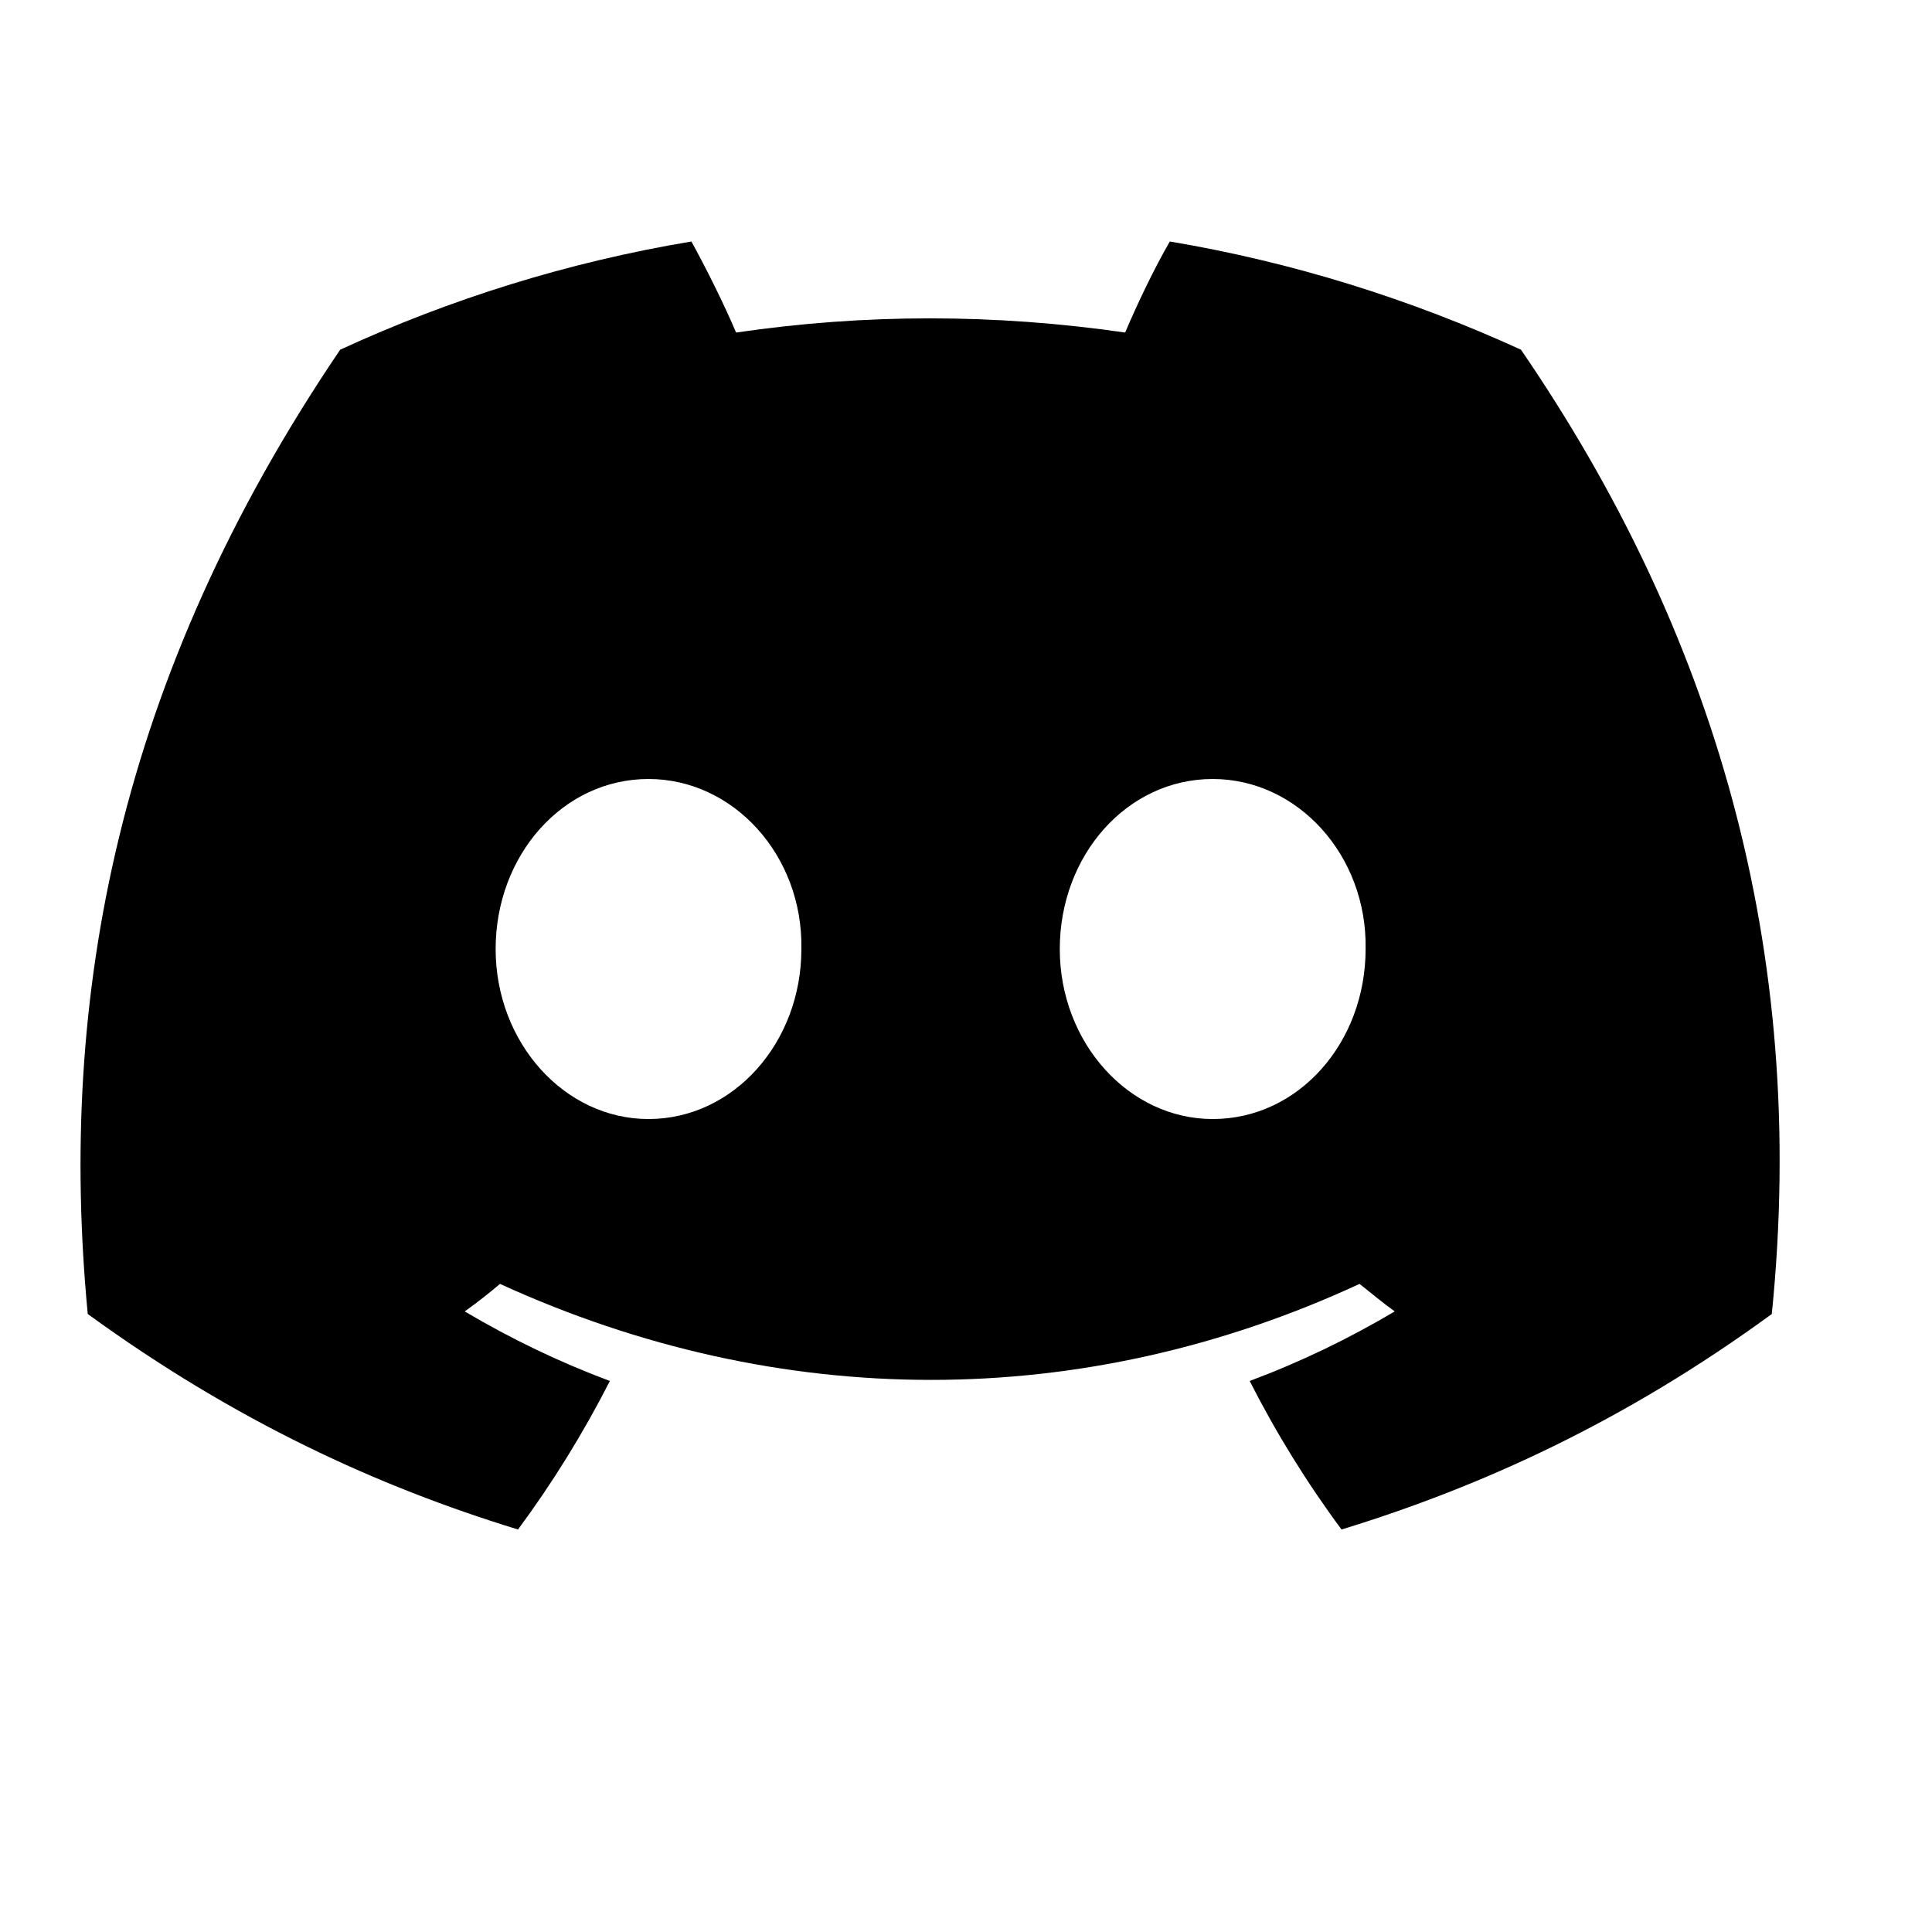
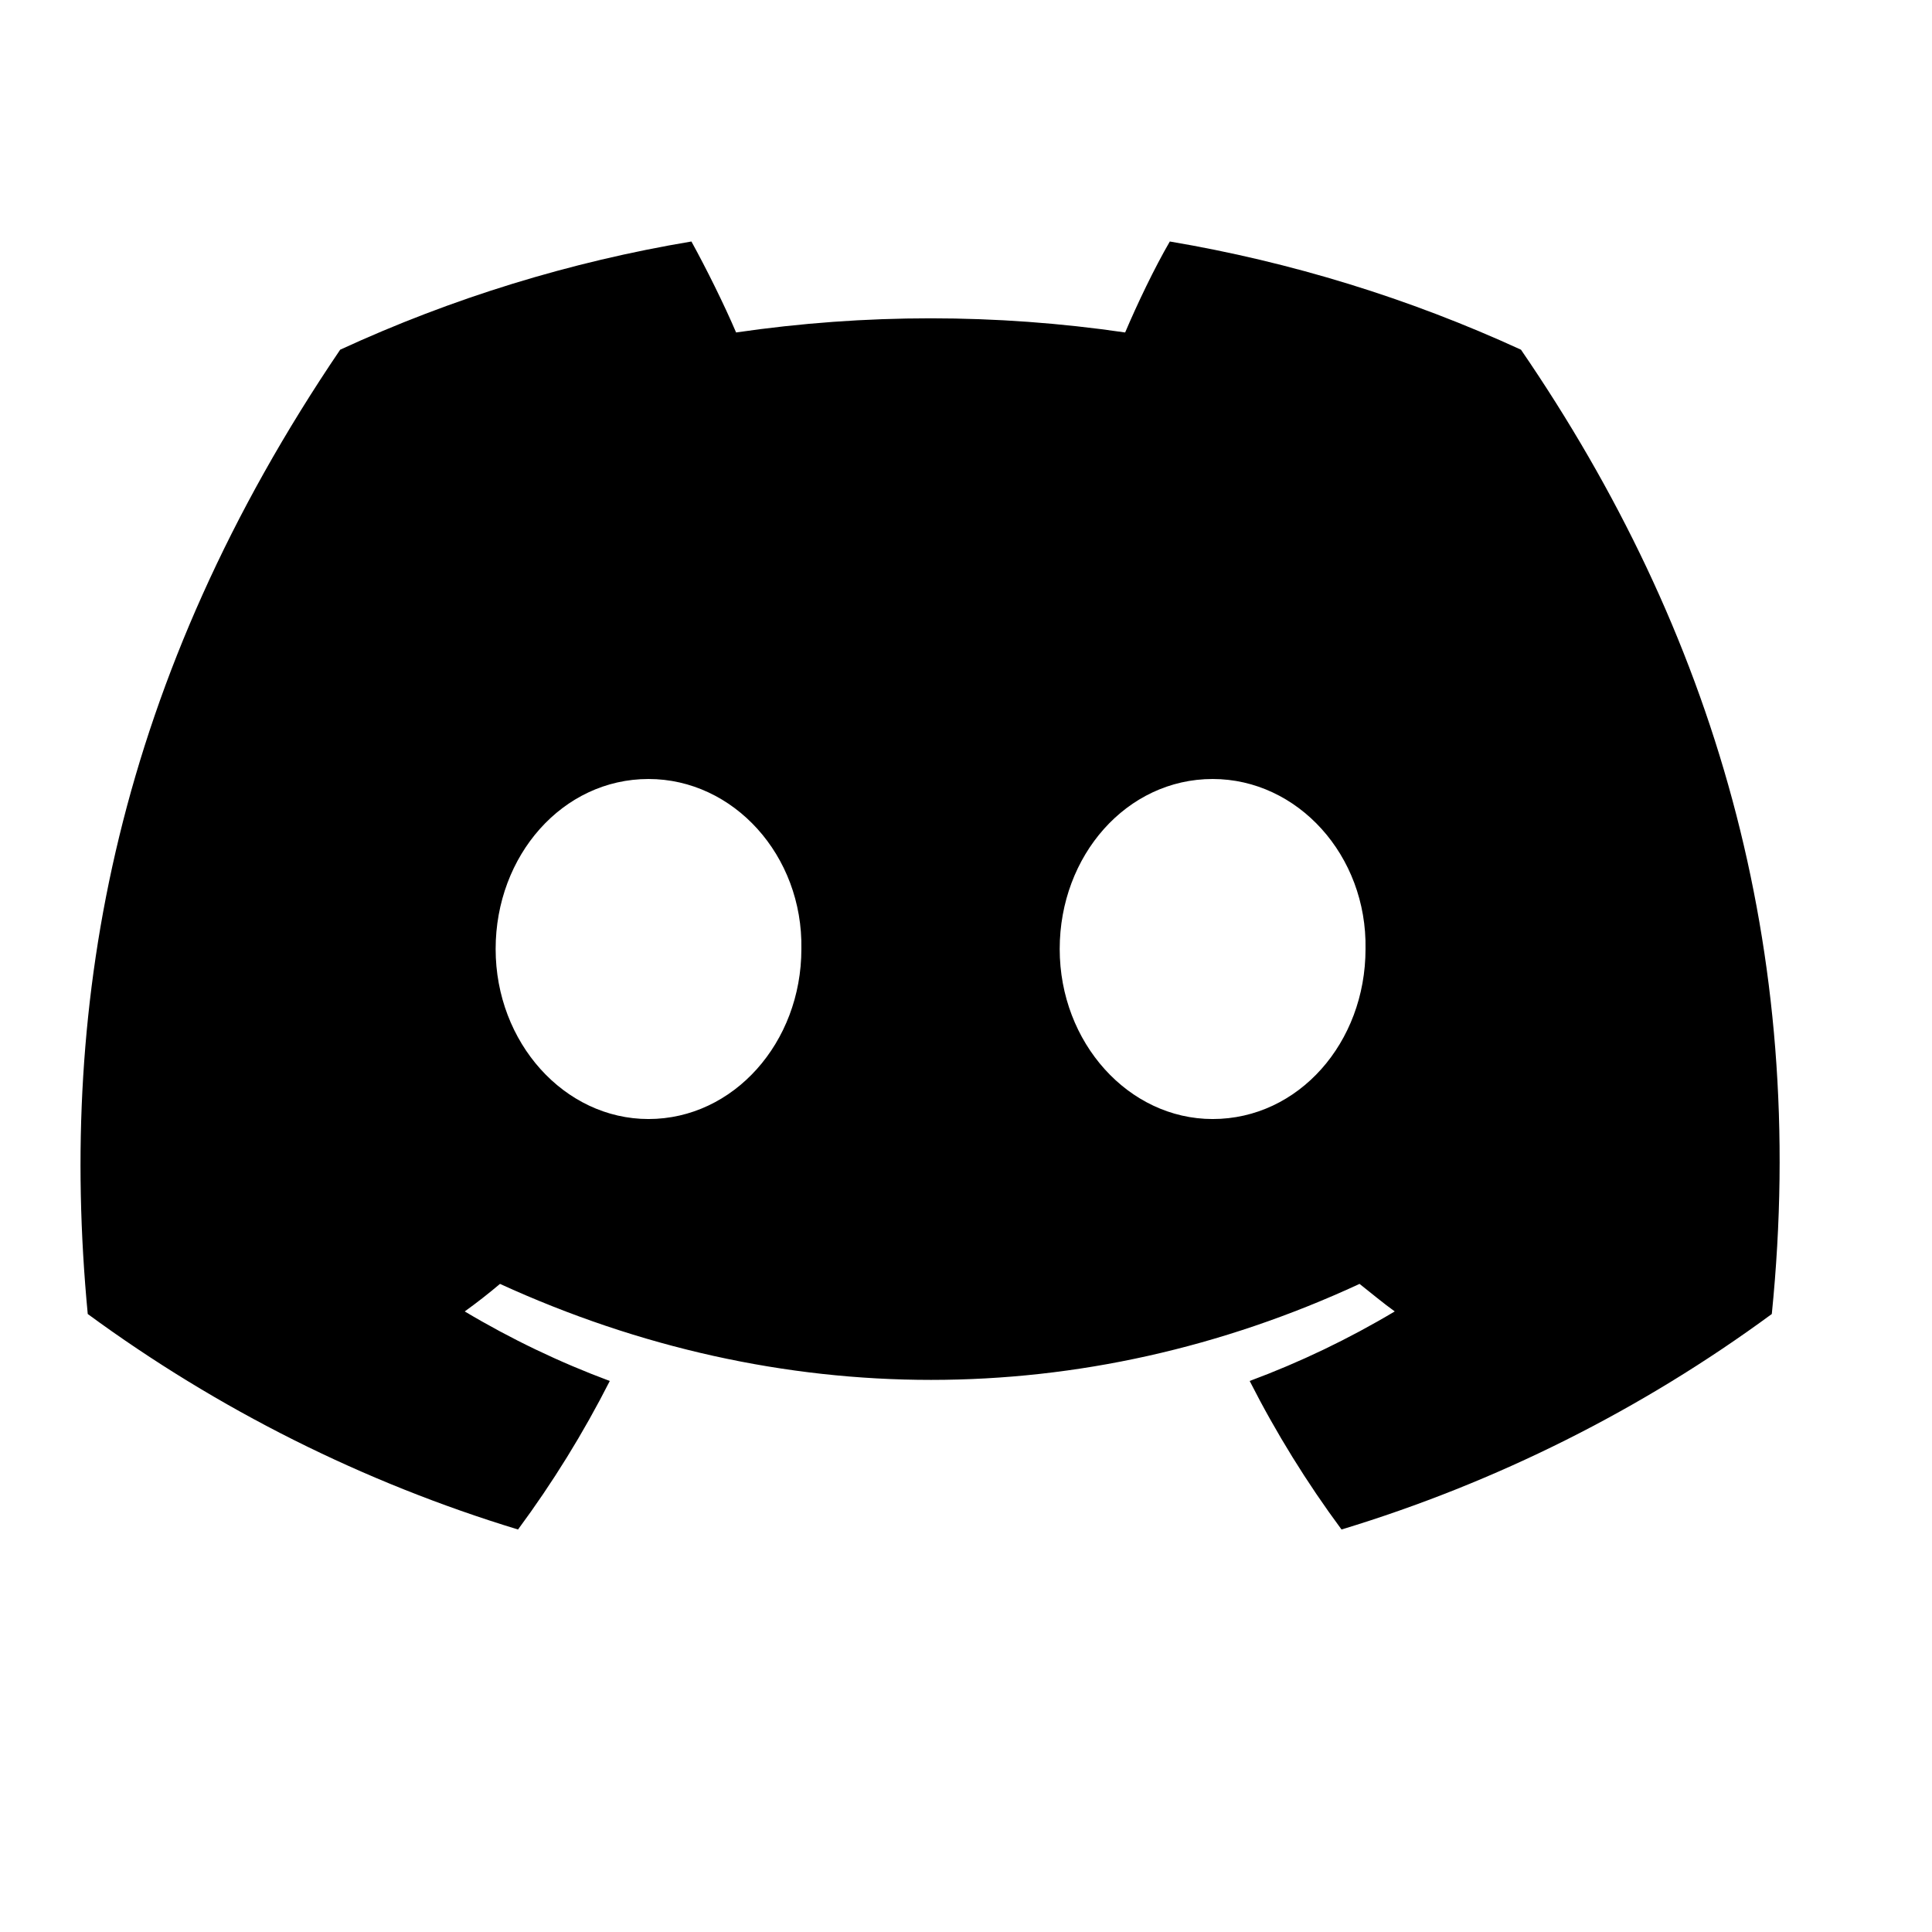
- <svg xmlns="http://www.w3.org/2000/svg" width="800px" height="800px" viewBox="0 0 24 24" fill="#000000">
-   <path d="M18.894 4.344C17.518 3.715 16.057 3.256 14.532 3C14.34 3.331 14.126 3.779 13.977 4.131C12.355 3.896 10.744 3.896 9.144 4.131C8.995 3.779 8.771 3.331 8.589 3C7.053 3.256 5.592 3.715 4.226 4.344C1.463 8.419 0.716 12.397 1.09 16.323C2.924 17.656 4.695 18.467 6.435 19C6.861 18.424 7.245 17.805 7.576 17.155C6.947 16.92 6.349 16.632 5.773 16.291C5.923 16.184 6.072 16.067 6.211 15.949C9.688 17.539 13.454 17.539 16.889 15.949C17.038 16.067 17.177 16.184 17.326 16.291C16.75 16.632 16.153 16.92 15.524 17.155C15.854 17.805 16.238 18.424 16.665 19C18.404 18.467 20.185 17.656 22.01 16.323C22.469 11.779 21.284 7.832 18.894 4.344ZM8.056 13.901C7.011 13.901 6.157 12.952 6.157 11.789C6.157 10.627 6.989 9.677 8.056 9.677C9.112 9.677 9.976 10.627 9.955 11.789C9.955 12.952 9.112 13.901 8.056 13.901ZM15.065 13.901C14.02 13.901 13.165 12.952 13.165 11.789C13.165 10.627 13.998 9.677 15.065 9.677C16.121 9.677 16.985 10.627 16.964 11.789C16.964 12.952 16.132 13.901 15.065 13.901Z" stroke-linejoin="round" />
+ <svg xmlns="http://www.w3.org/2000/svg" width="800" height="800" viewBox="0 0 24 24">
+   <path d="M18.894 4.344A17.4 17.4 0 0 0 14.532 3c-.192.33-.406.779-.555 1.13a16.7 16.7 0 0 0-4.833 0c-.15-.351-.373-.8-.555-1.13a17.2 17.2 0 0 0-4.363 1.344C1.463 8.419.716 12.397 1.09 16.323A17.8 17.8 0 0 0 6.435 19a13 13 0 0 0 1.14-1.845 11 11 0 0 1-1.802-.864 7 7 0 0 0 .438-.342c3.477 1.59 7.243 1.59 10.678 0 .15.118.288.235.437.342a11 11 0 0 1-1.802.864A13 13 0 0 0 16.665 19a17.7 17.7 0 0 0 5.345-2.677c.459-4.544-.726-8.491-3.116-11.979M8.056 13.901c-1.045 0-1.899-.949-1.899-2.112 0-1.162.832-2.112 1.899-2.112 1.056 0 1.92.95 1.899 2.112 0 1.163-.843 2.112-1.9 2.112m7.009 0c-1.045 0-1.9-.949-1.9-2.112 0-1.162.833-2.112 1.9-2.112 1.056 0 1.92.95 1.899 2.112 0 1.163-.832 2.112-1.899 2.112" />
</svg>
